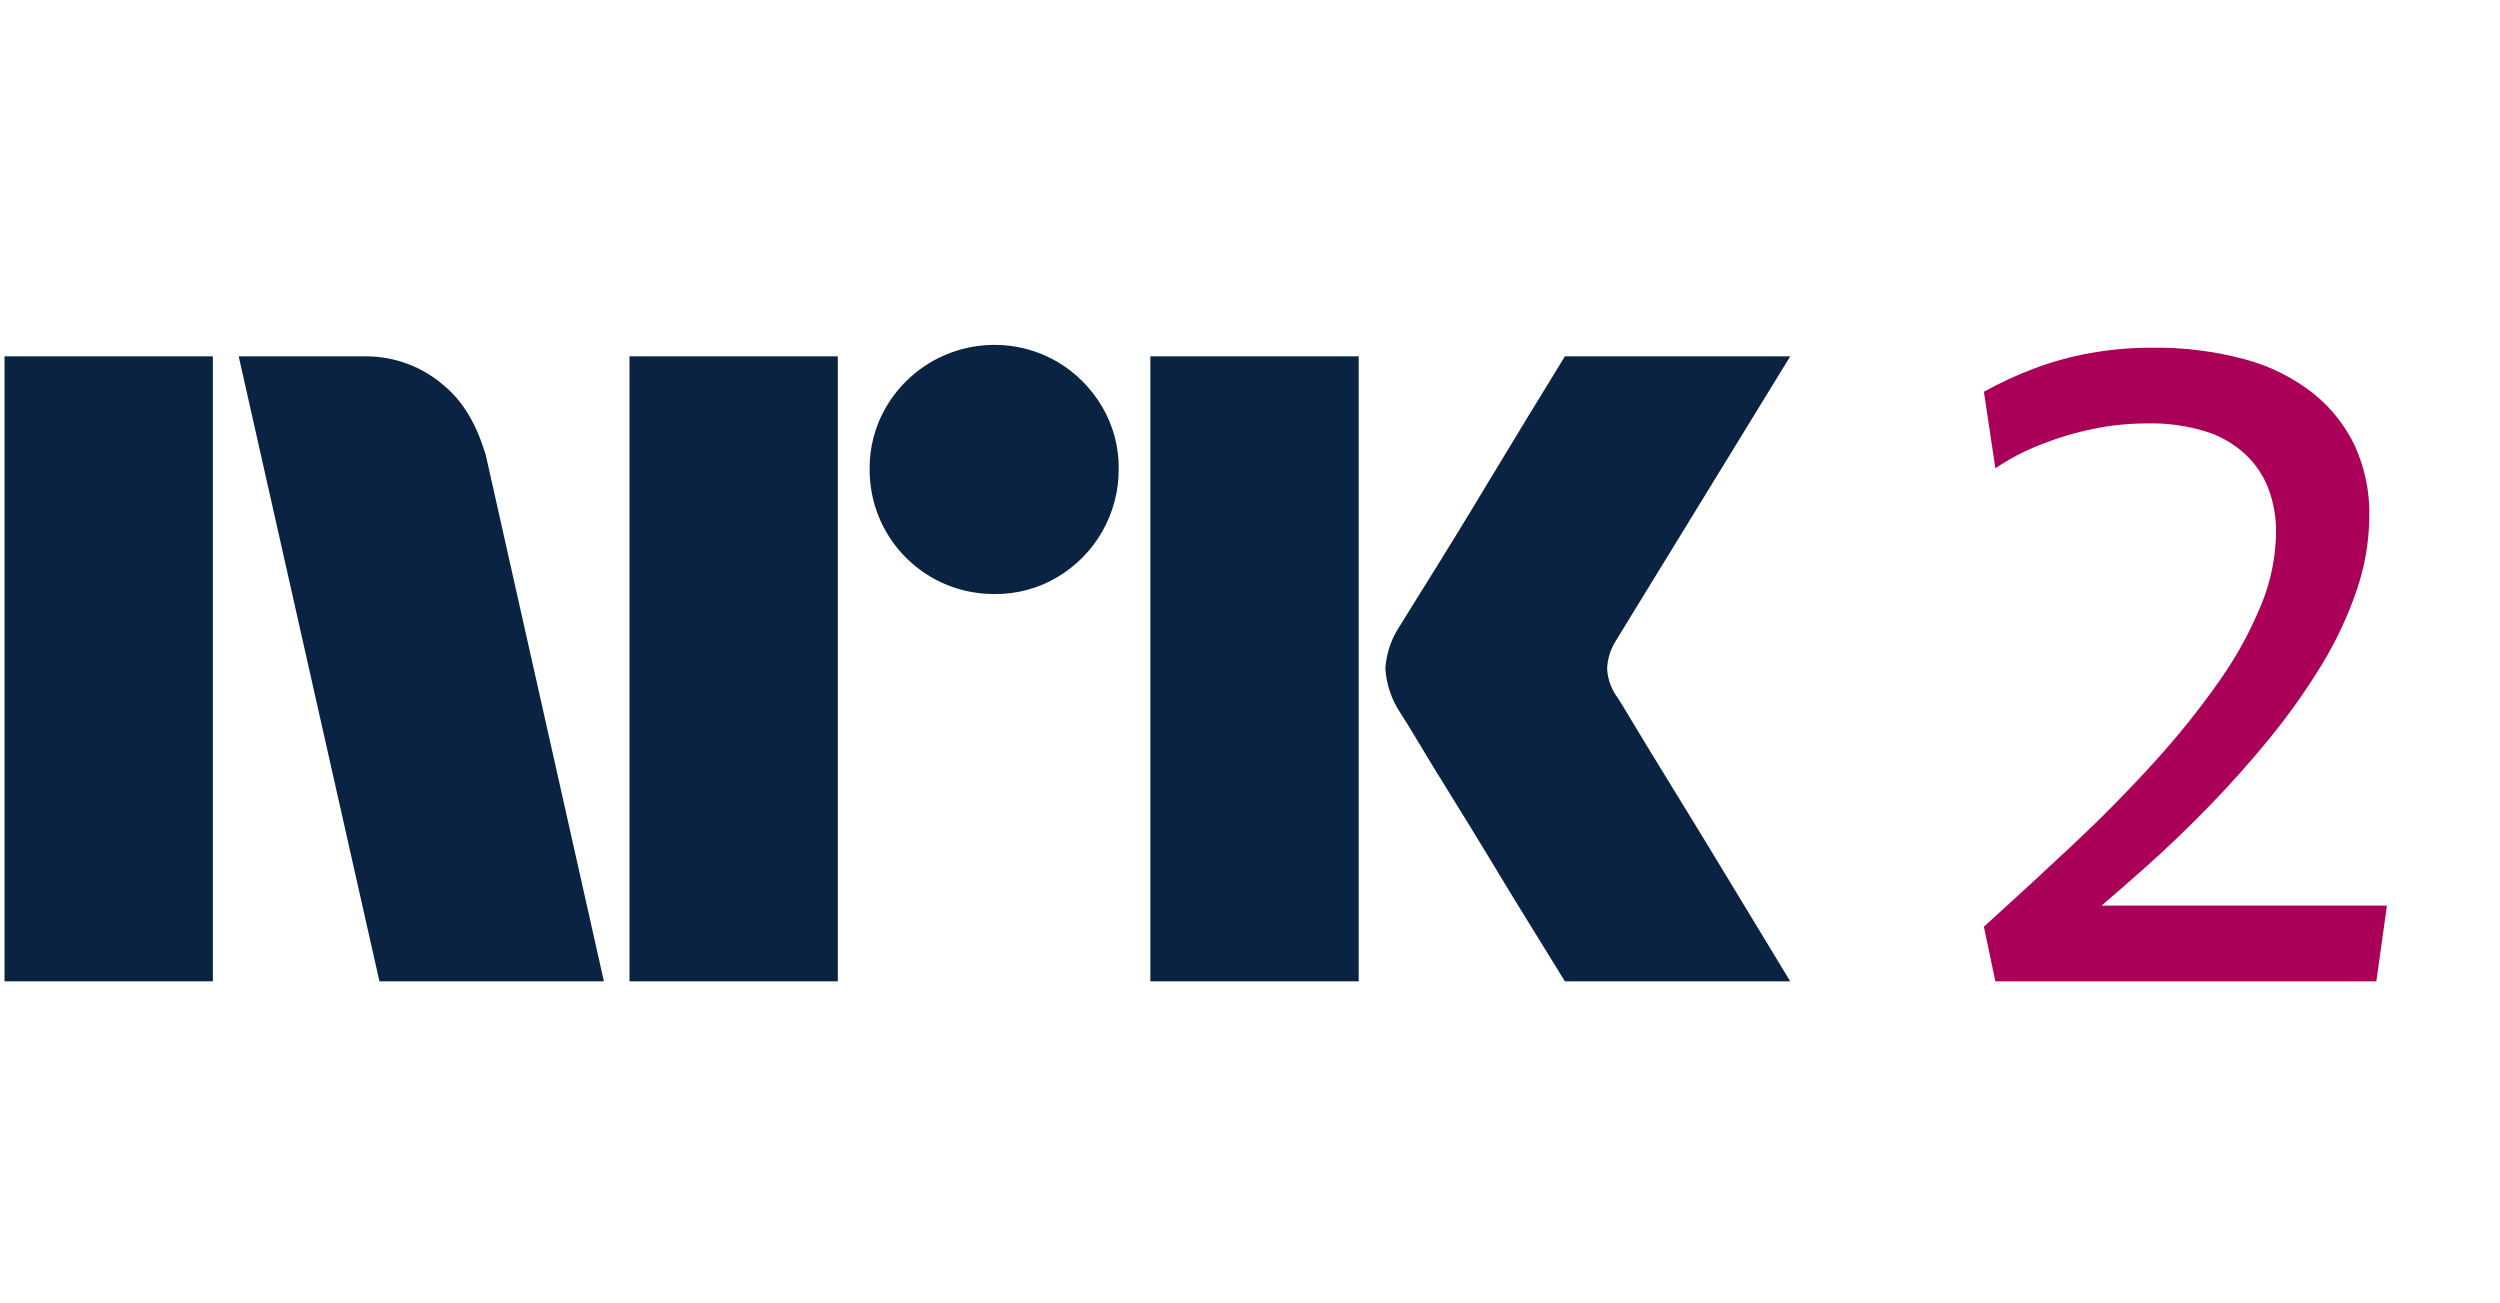
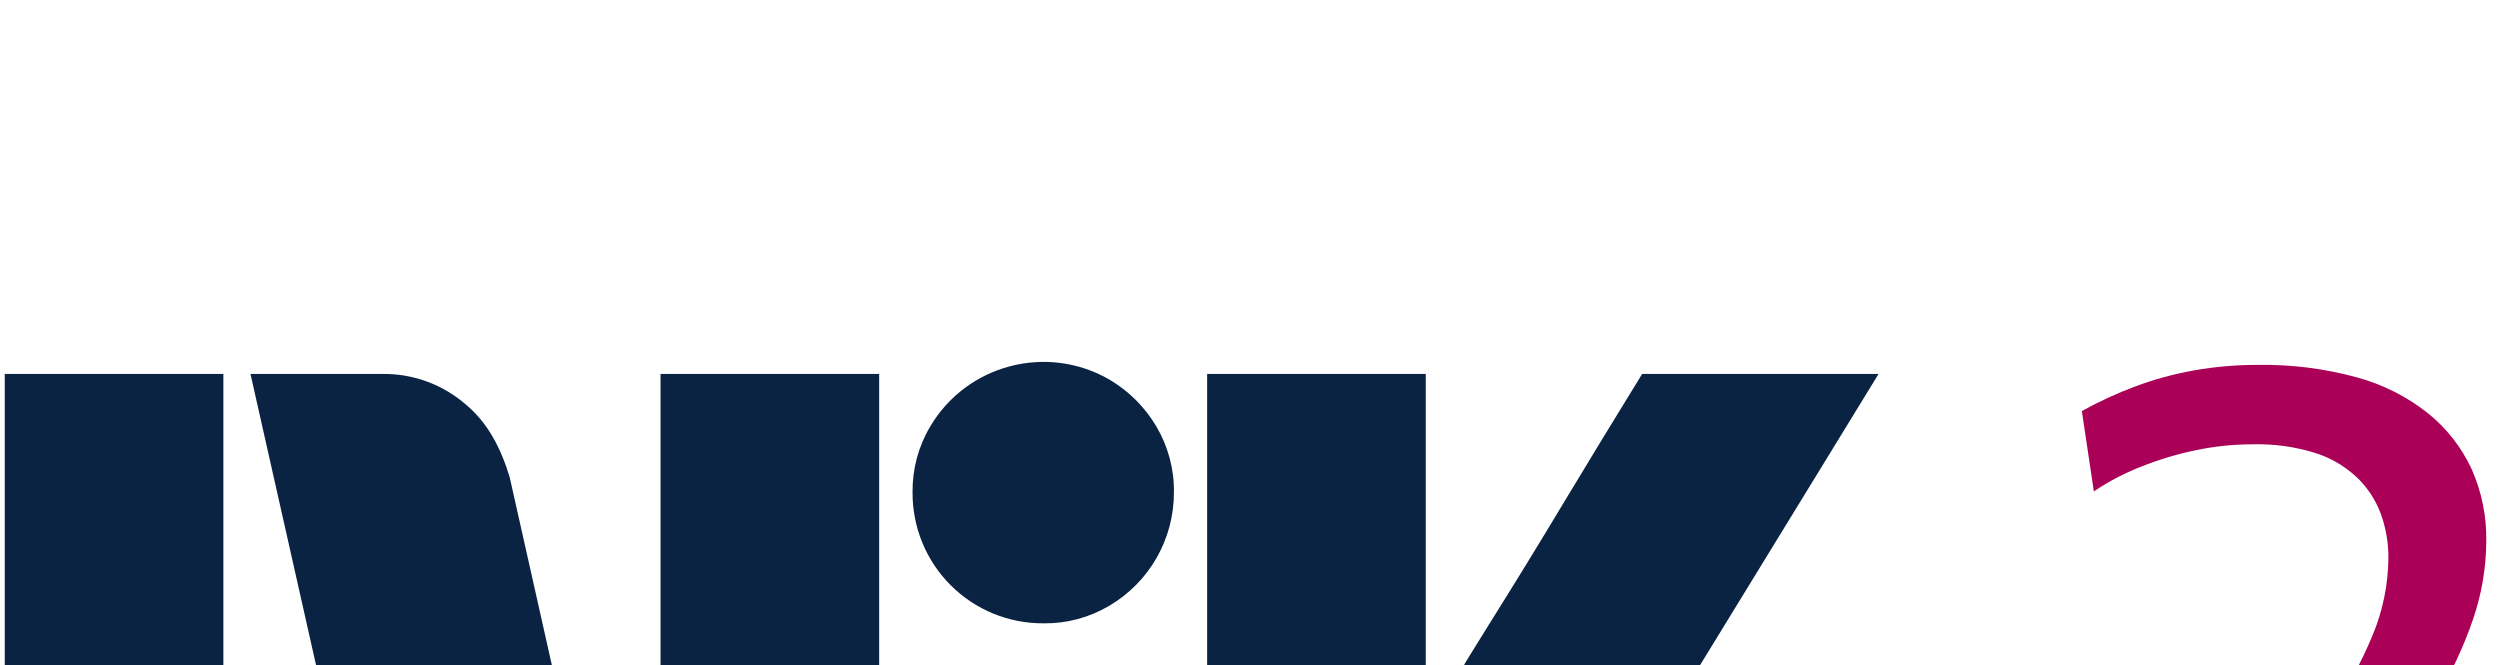
- <svg xmlns="http://www.w3.org/2000/svg" width="48" height="25" fill="none">
+ <svg xmlns="http://www.w3.org/2000/svg" fill="none">
  <path fill="#0A2343" d="M.087 18.841V6.842h4v11.999h-4ZM9.33 8.751l2.265 10.09h-4.31L4.583 6.842H7a2.276 2.276 0 0 1 1.512.55c.421.345.66.826.82 1.36Zm2.756 10.09V6.842h4v11.999h-4Zm7.011-7.436a2.381 2.381 0 0 1-2.4-2.4 2.303 2.303 0 0 1 .322-1.2 2.41 2.41 0 0 1 3.278-.861c.356.209.652.506.862.861.214.364.326.779.32 1.2a2.4 2.4 0 0 1-1.183 2.079 2.3 2.3 0 0 1-1.199.321Zm2.99 7.436V6.842h4v11.999h-4Zm8.973-5.442c.011.012.096.15.254.414.158.265.363.603.616 1.014a339.194 339.194 0 0 1 1.597 2.62l.845 1.394h-4.326c-.27-.44-.515-.837-.735-1.191-.22-.355-.453-.738-.7-1.15-.249-.41-.494-.81-.736-1.2-.243-.389-.451-.73-.625-1.022-.175-.293-.296-.49-.364-.591a1.75 1.75 0 0 1-.287-.845c.017-.29.11-.57.27-.812.068-.112.192-.313.372-.6a128.84 128.84 0 0 0 1.369-2.231l.701-1.157.735-1.2h4.326L31.026 12.3a1.079 1.079 0 0 0-.169.542c.011.201.082.395.203.557Z" />
  <path fill="#AB0058" d="M40.35 17.388c.267-.23.542-.468.832-.727.406-.36.814-.752 1.225-1.174.412-.422.803-.862 1.175-1.318.36-.441.69-.907.988-1.394.277-.452.504-.934.676-1.436a4.47 4.47 0 0 0 .245-1.436 3.119 3.119 0 0 0-.27-1.326 2.863 2.863 0 0 0-.794-1.014 3.625 3.625 0 0 0-1.31-.66 6.466 6.466 0 0 0-1.8-.227 6.648 6.648 0 0 0-1.173.101 6.11 6.11 0 0 0-1.082.296 7.304 7.304 0 0 0-.971.448l.22 1.47c.267-.18.553-.33.853-.448.325-.13.662-.233 1.005-.304.35-.074.707-.11 1.064-.11.375-.008.748.043 1.107.152.286.087.548.237.769.44.198.184.351.413.447.667.099.267.148.55.144.836a3.749 3.749 0 0 1-.287 1.394 7.402 7.402 0 0 1-.811 1.47 15.71 15.71 0 0 1-1.233 1.537 26.92 26.92 0 0 1-1.546 1.572 132.75 132.75 0 0 1-1.732 1.596l.22 1.048h7.315l.203-1.453h-5.48Z" />
</svg>
